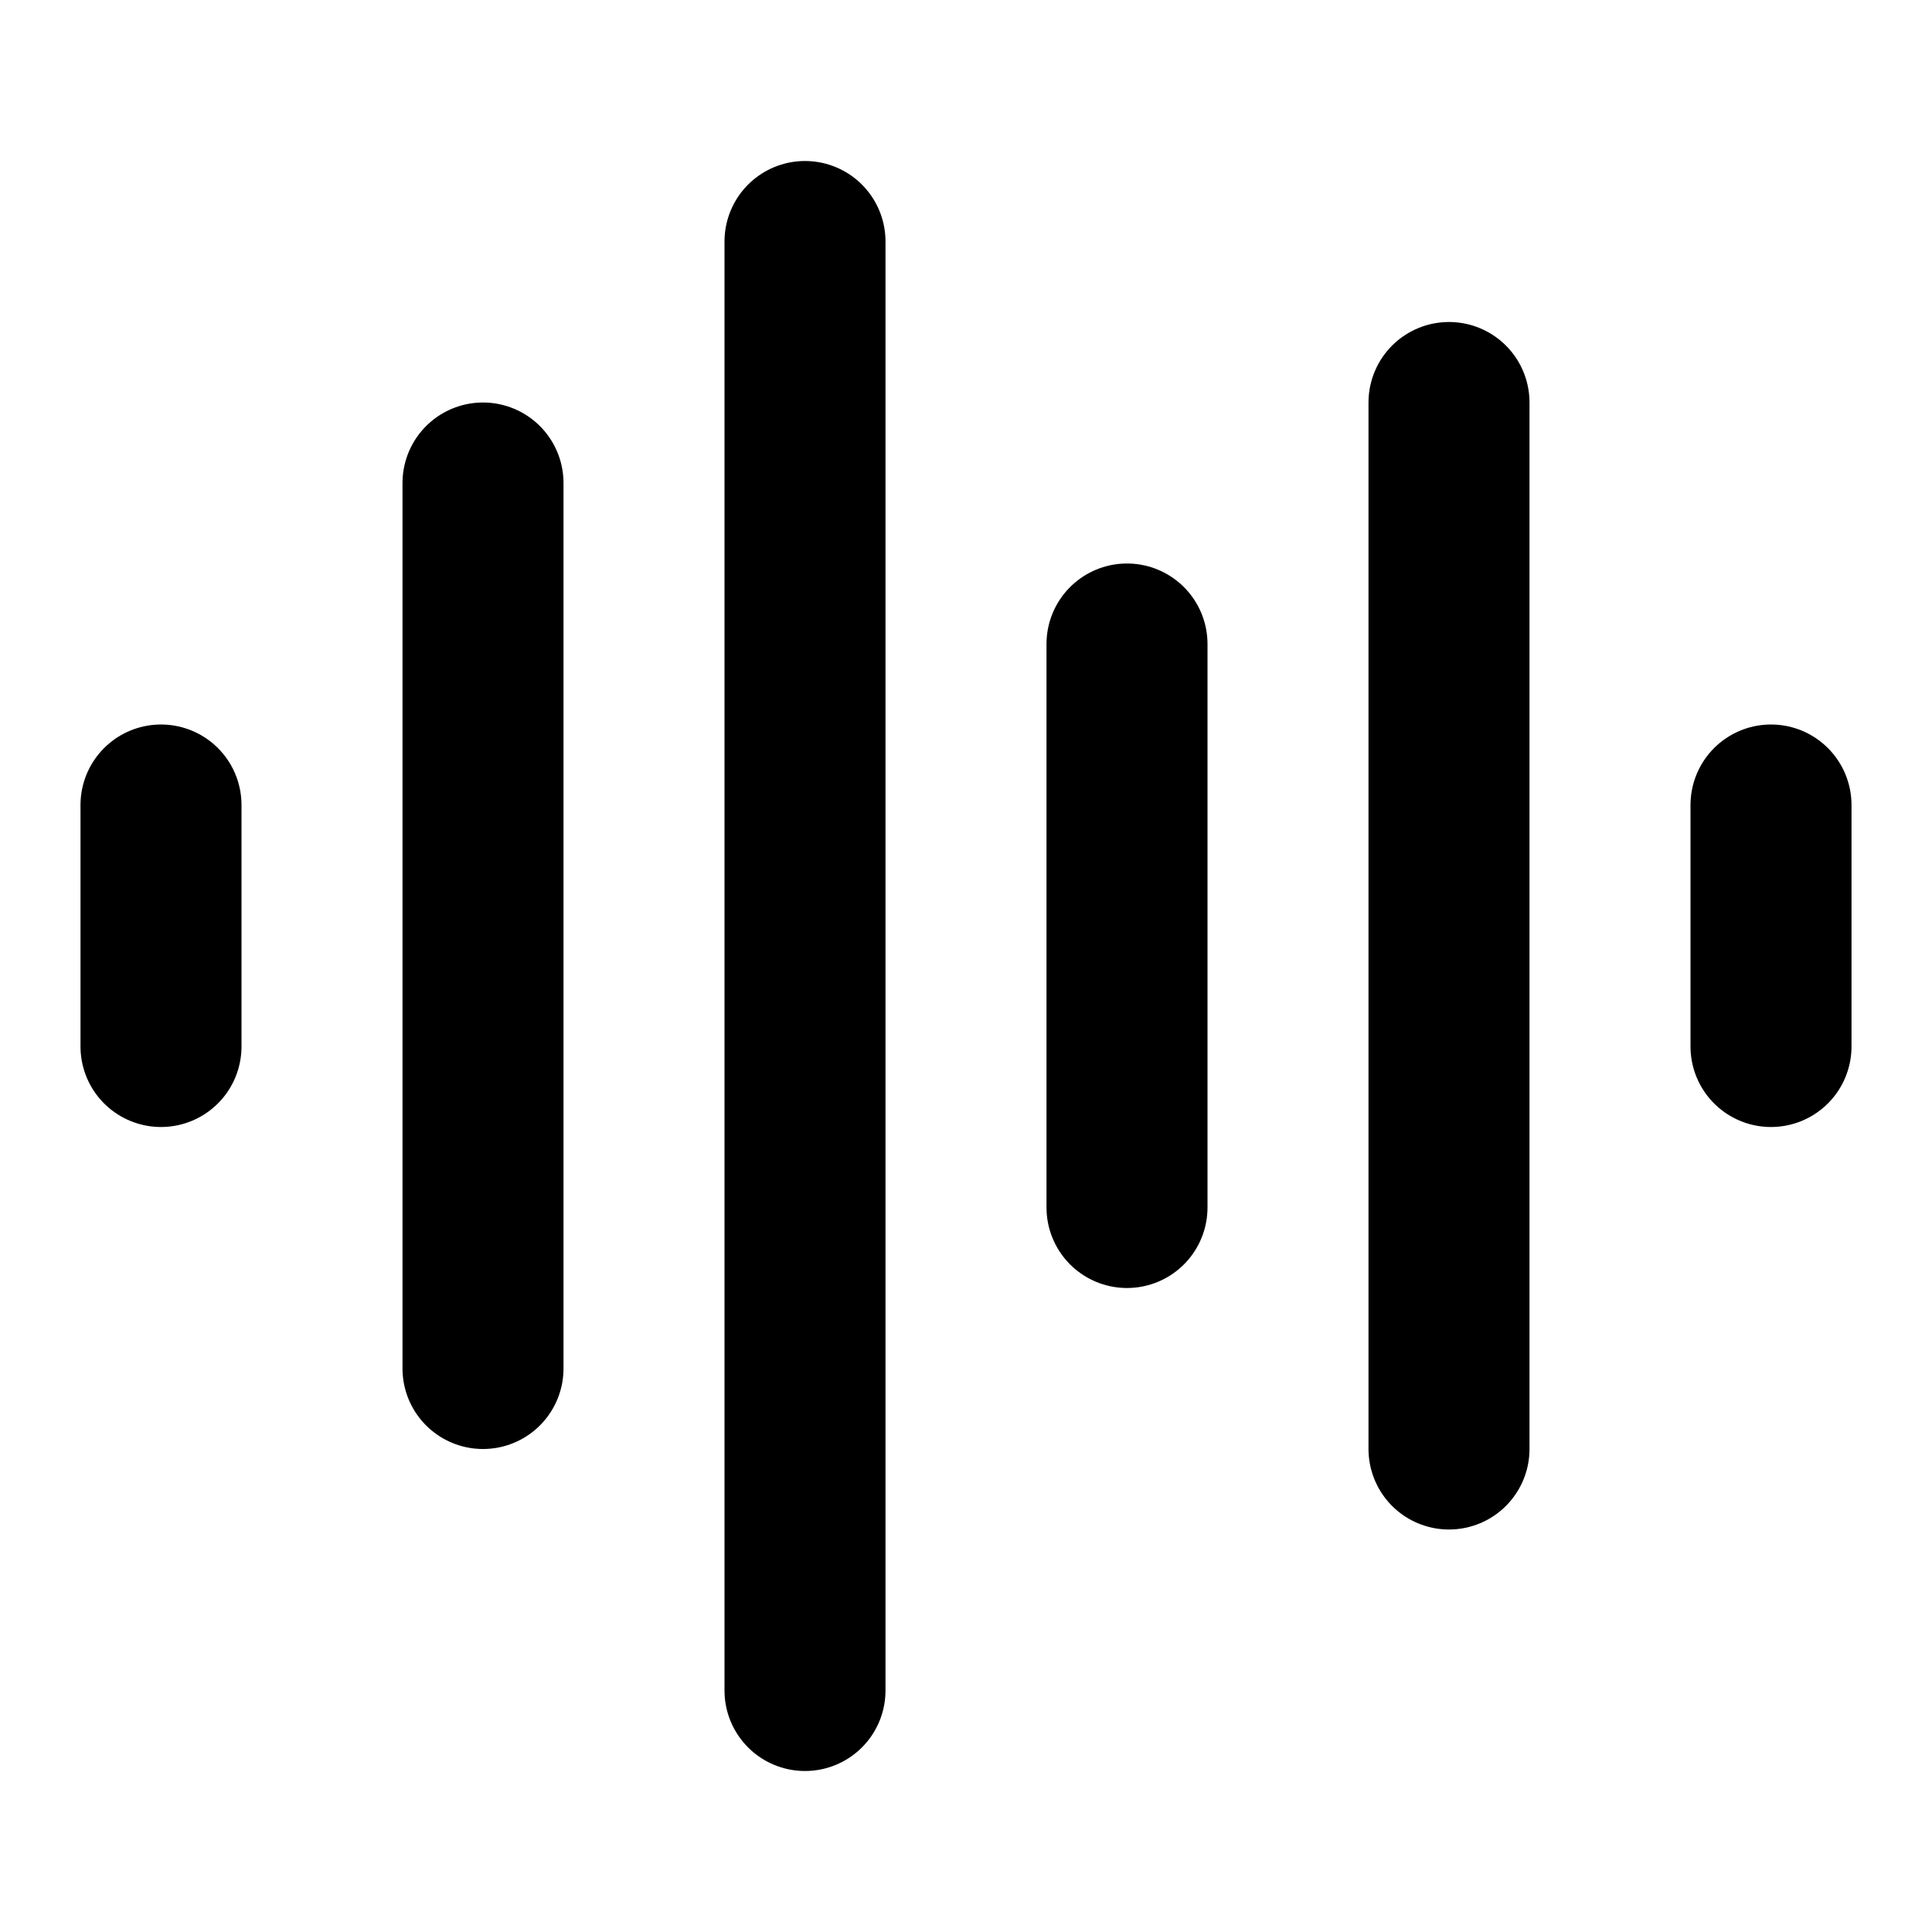
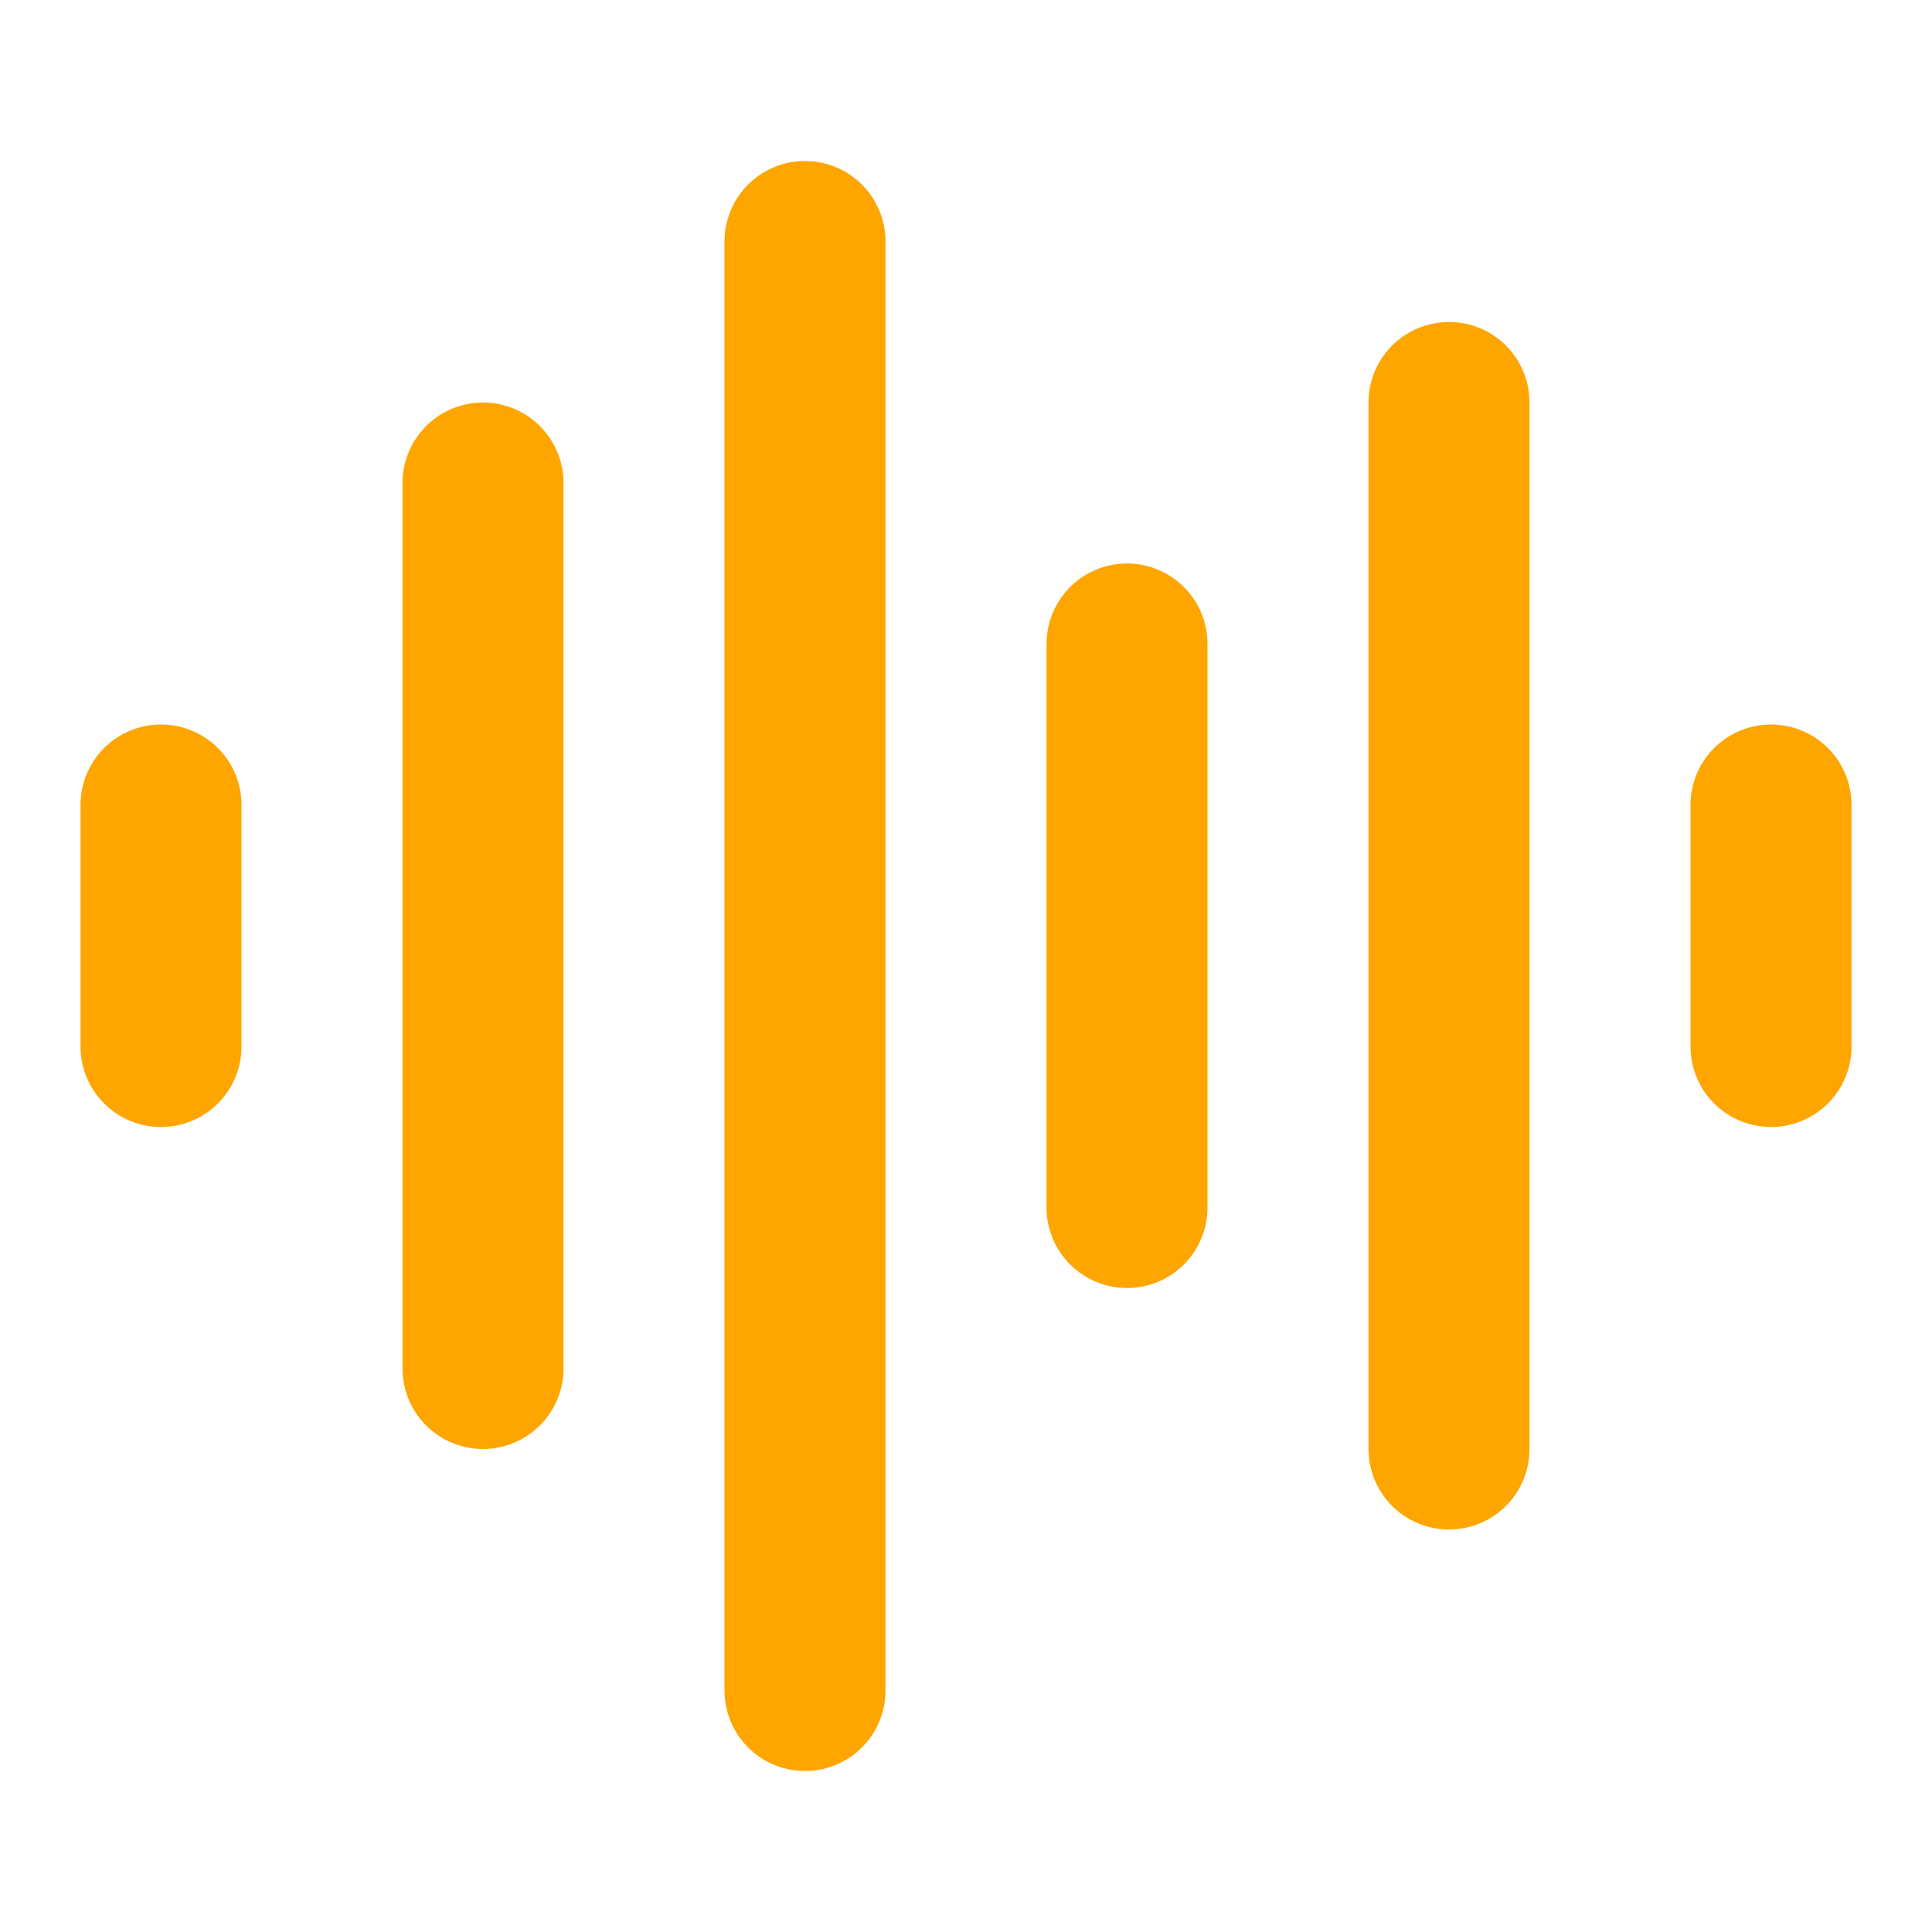
- <svg xmlns="http://www.w3.org/2000/svg" width="24" height="24" viewBox="0 0 24 24" fill="none" stroke="currentColor" stroke-width="2" stroke-linecap="round" stroke-linejoin="round" class="lucide lucide-audio-lines">
+ <svg xmlns="http://www.w3.org/2000/svg" width="24" height="24" viewBox="0 0 24 24" fill="none" stroke="orange" stroke-width="2" stroke-linecap="round" stroke-linejoin="round" class="lucide lucide-audio-lines">
  <path d="M2 10v3" />
  <path d="M6 6v11" />
  <path d="M10 3v18" />
  <path d="M14 8v7" />
  <path d="M18 5v13" />
  <path d="M22 10v3" />
</svg>
